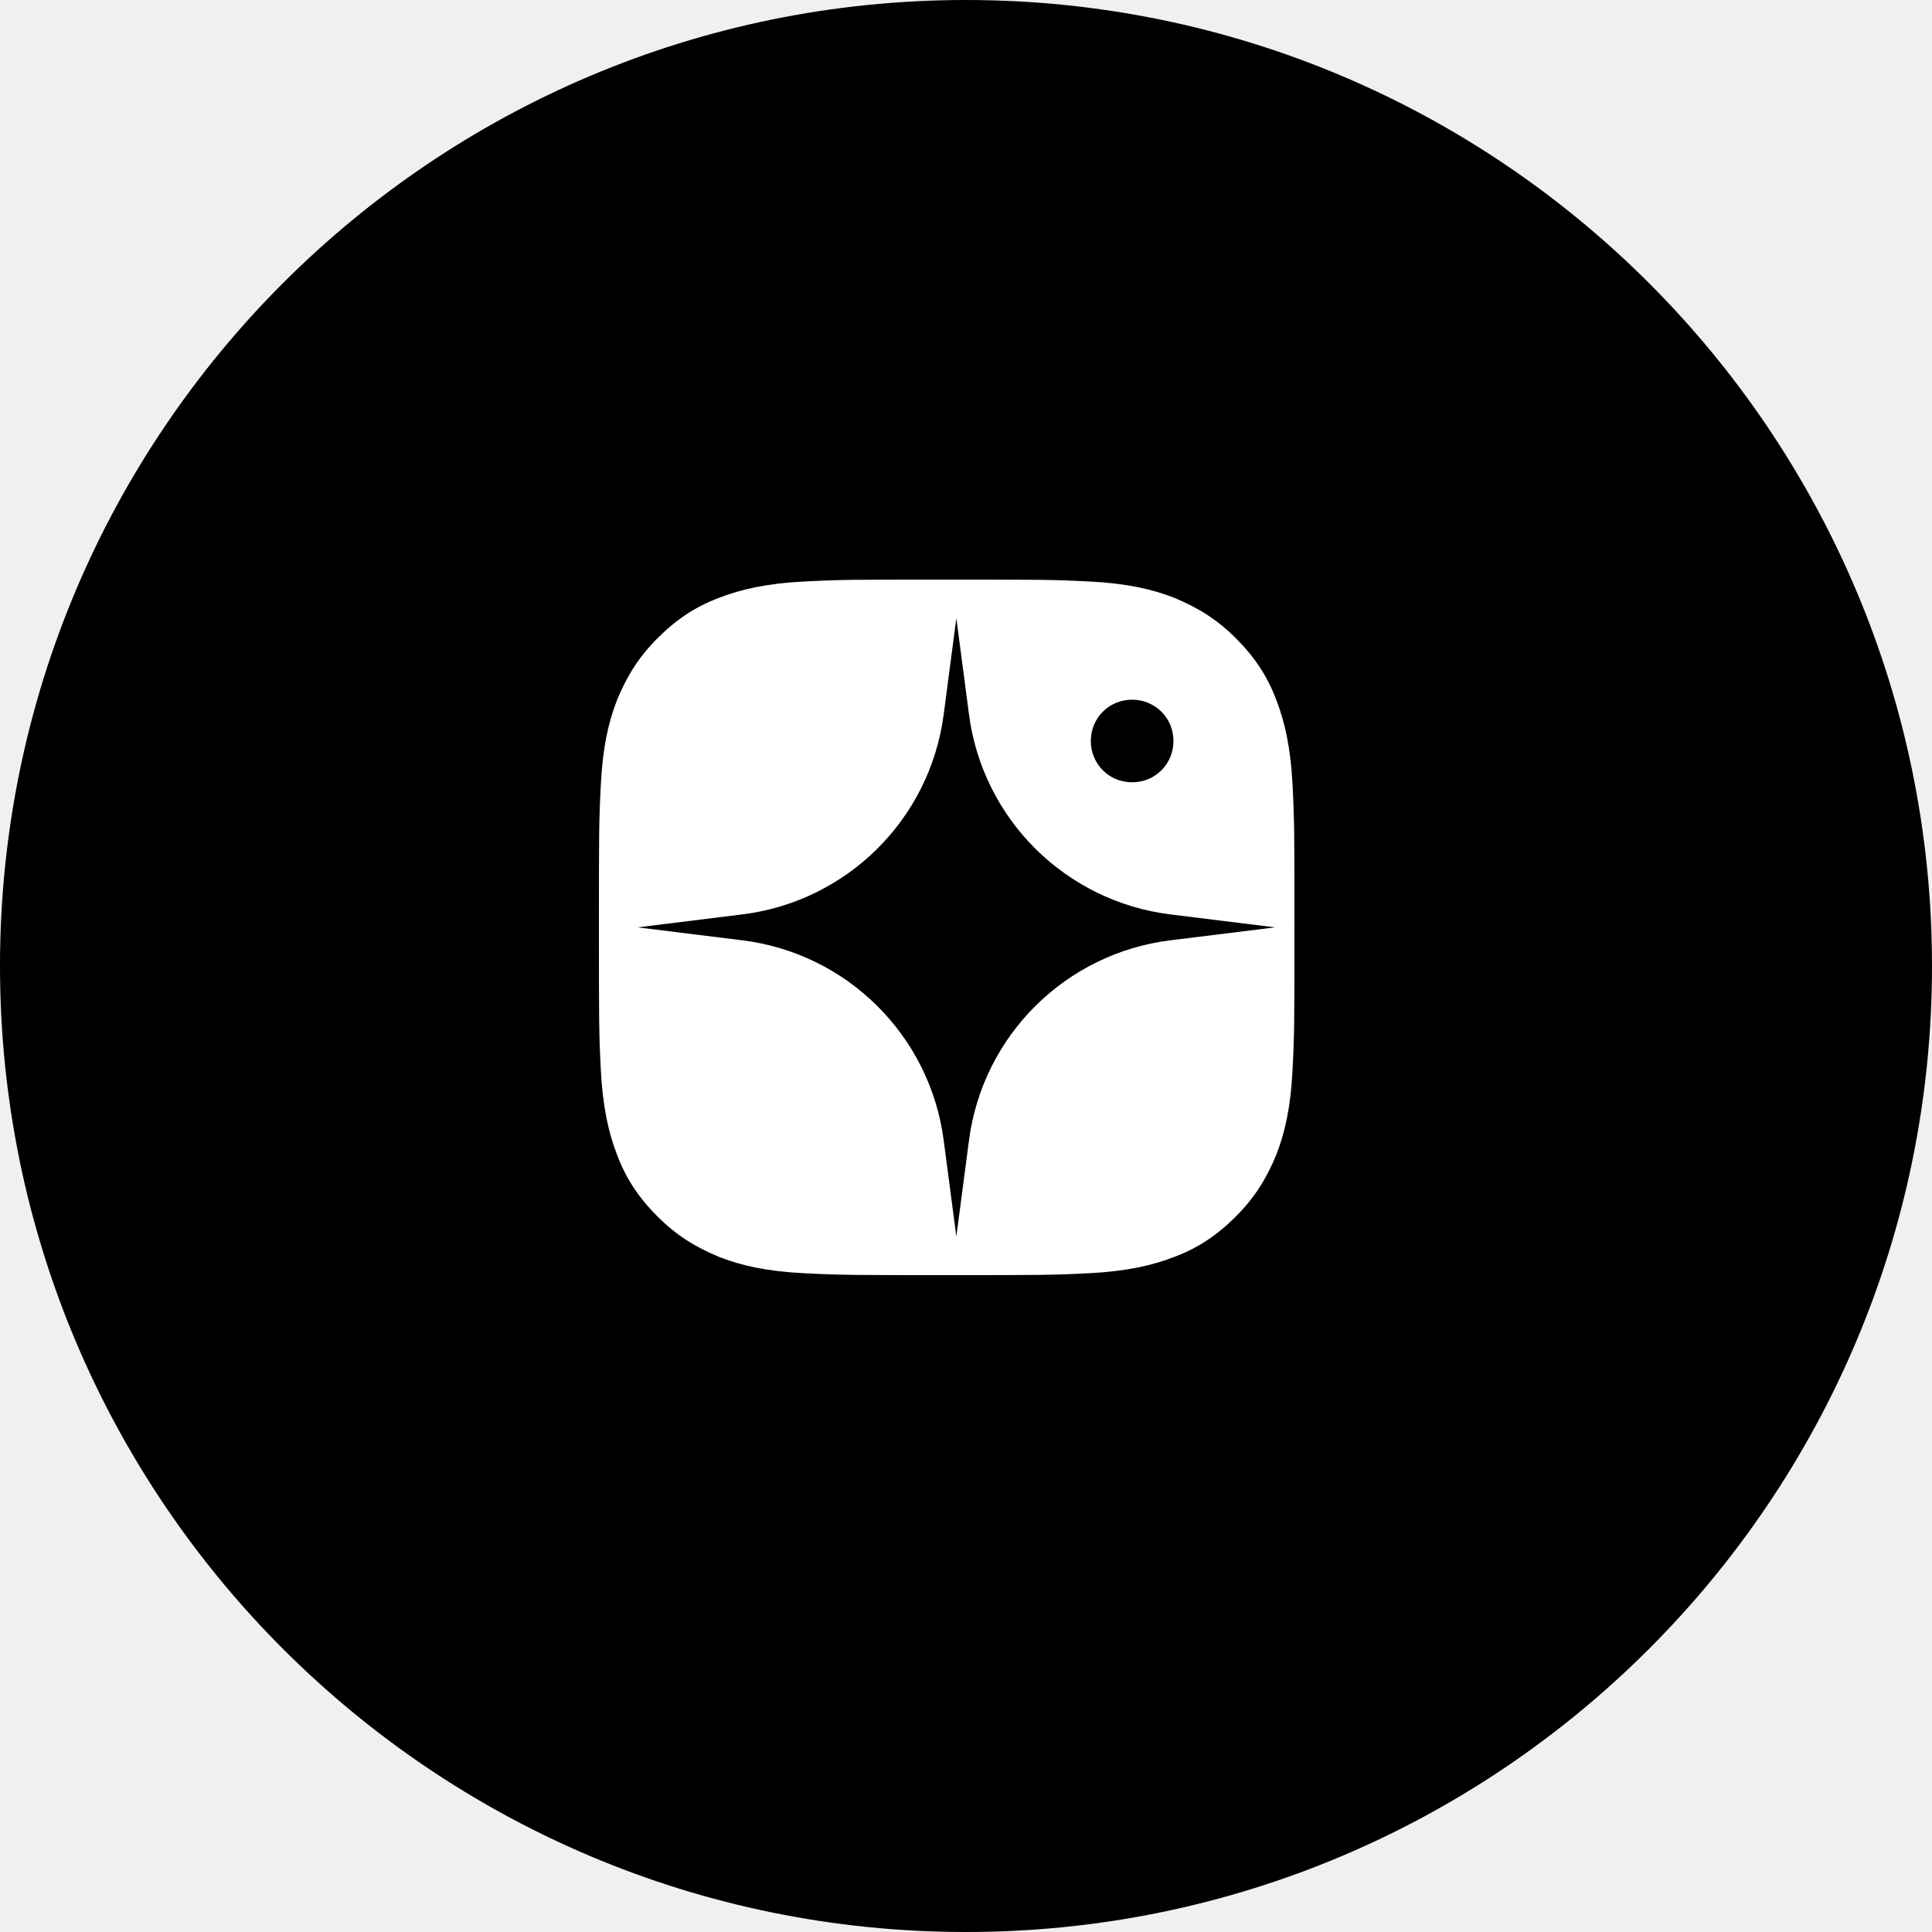
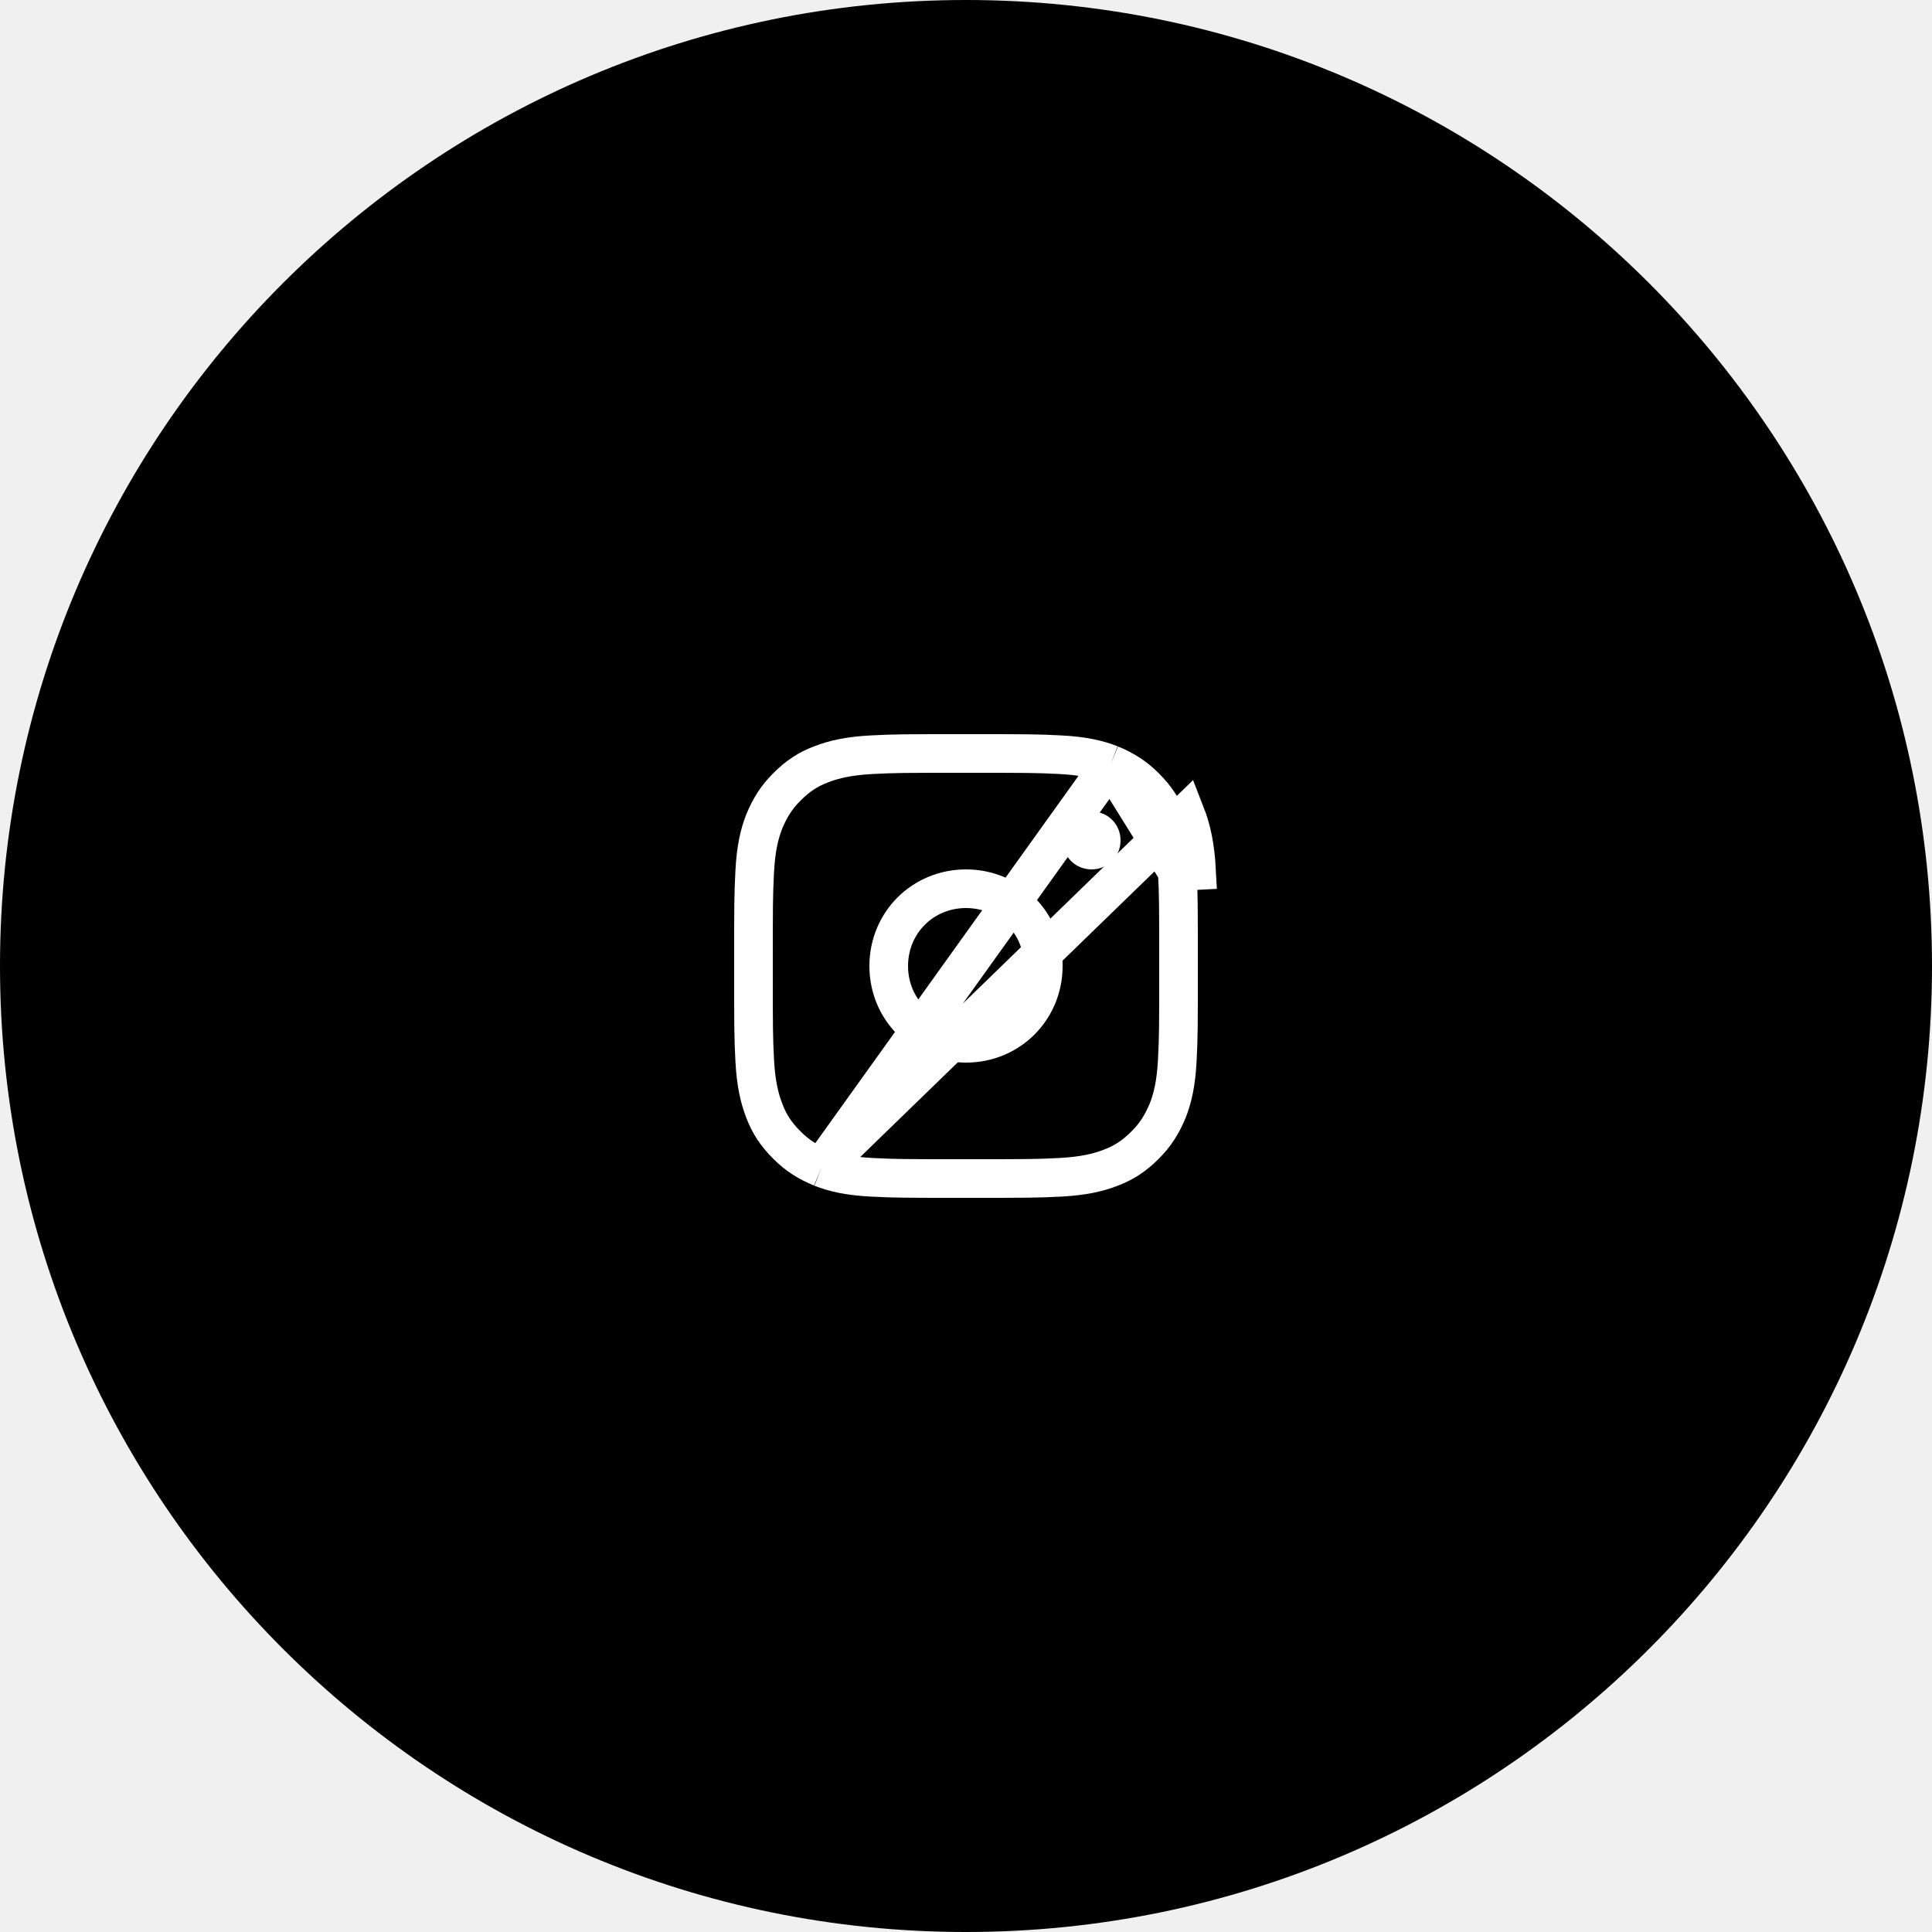
<svg xmlns="http://www.w3.org/2000/svg" width="50" height="50" viewBox="0 0 50 50" fill="none">
  <path d="M25 50C11.2 50 0 38.8 0 25C0 11.2 11.2 0 25 0C38.8 0 50 11.2 50 25C50 38.8 38.8 50 25 50Z" fill="black" />
-   <path d="M24.5 15C22.064 15 21.765 15 20.796 15.05C19.851 15.099 19.18 15.249 18.608 15.472C18.011 15.696 17.514 16.019 17.017 16.517C16.519 17.014 16.221 17.511 15.972 18.108C15.749 18.68 15.6 19.326 15.55 20.296C15.5 21.265 15.5 21.564 15.5 24C15.5 26.436 15.5 26.735 15.55 27.704C15.6 28.649 15.749 29.32 15.972 29.892C16.196 30.489 16.519 30.986 17.017 31.483C17.514 31.981 18.011 32.279 18.608 32.528C19.18 32.751 19.826 32.901 20.796 32.95C21.765 33 22.064 33 24.5 33C26.936 33 27.235 33 28.204 32.95C29.149 32.901 29.82 32.751 30.392 32.528C30.989 32.304 31.486 31.981 31.983 31.483C32.481 30.986 32.779 30.489 33.028 29.892C33.251 29.32 33.401 28.674 33.45 27.704C33.5 26.735 33.5 26.436 33.5 24C33.5 21.564 33.5 21.265 33.45 20.296C33.401 19.351 33.251 18.68 33.028 18.108C32.804 17.511 32.481 17.014 31.983 16.517C31.486 16.019 30.989 15.721 30.392 15.472C29.82 15.249 29.174 15.099 28.204 15.05C27.26 15 26.936 15 24.5 15Z" fill="white" />
-   <path d="M29.299 18.108C28.703 18.108 28.23 18.58 28.23 19.177C28.23 19.773 28.703 20.246 29.299 20.246C29.896 20.246 30.369 19.773 30.369 19.177C30.369 18.58 29.896 18.108 29.299 18.108Z" fill="black" />
-   <path d="M33 24L30.29 24.335C27.577 24.671 25.434 26.797 25.078 29.507L24.75 32L24.422 29.507C24.066 26.797 21.923 24.671 19.21 24.335L16.5 24L19.21 23.665C21.923 23.329 24.066 21.203 24.422 18.493L24.75 16L25.078 18.493C25.434 21.203 27.577 23.329 30.29 23.665L33 24Z" fill="black" />
+   <path d="M21.259 30.221C21.581 30.347 21.957 30.437 22.556 30.468C23.187 30.5 23.373 30.5 25 30.5C26.627 30.5 26.813 30.5 27.444 30.468C28.031 30.437 28.424 30.346 28.746 30.22L28.753 30.217L28.753 30.217C29.079 30.095 29.351 29.92 29.635 29.635C29.911 29.36 30.076 29.088 30.221 28.741C30.347 28.419 30.437 28.043 30.468 27.444C30.5 26.813 30.5 26.627 30.5 25C30.5 23.373 30.5 23.187 30.468 22.556C30.468 22.556 30.468 22.556 30.468 22.556M21.259 30.221L30.685 21.072C30.834 21.453 30.934 21.901 30.967 22.53L30.468 22.556M21.259 30.221C20.912 30.076 20.64 29.911 20.365 29.635C20.08 29.351 19.905 29.079 19.783 28.753L19.783 28.753L19.78 28.746C19.654 28.424 19.563 28.031 19.532 27.444C19.5 26.813 19.5 26.627 19.5 25C19.5 23.373 19.5 23.187 19.532 22.556C19.563 21.957 19.653 21.581 19.779 21.259C19.924 20.912 20.089 20.64 20.365 20.365C20.649 20.08 20.921 19.905 21.247 19.783L21.247 19.783L21.254 19.78C21.576 19.654 21.969 19.563 22.556 19.532C23.187 19.5 23.373 19.5 25 19.5C26.627 19.5 26.829 19.5 27.443 19.532L27.444 19.532C28.043 19.563 28.419 19.653 28.741 19.779M21.259 30.221L28.741 19.779M30.468 22.556C30.437 21.969 30.346 21.576 30.22 21.254L30.217 21.247L30.217 21.247C30.095 20.921 29.92 20.649 29.635 20.365C29.36 20.089 29.088 19.924 28.741 19.779M30.468 22.556L28.741 19.779" stroke="white" />
+   <path d="M28.25 21C27.831 21 27.5 21.331 27.5 21.75C27.5 22.169 27.831 22.5 28.25 22.5C28.669 22.5 29 22.169 29 21.75C29 21.331 28.669 21 28.25 21Z" fill="white" />
+   <path d="M23 25C23 23.881 23.881 23 25 23C26.119 23 27 23.881 27 25C27 26.119 26.119 27 25 27C23.881 27 23 26.119 23 25Z" stroke="white" />
</svg>
